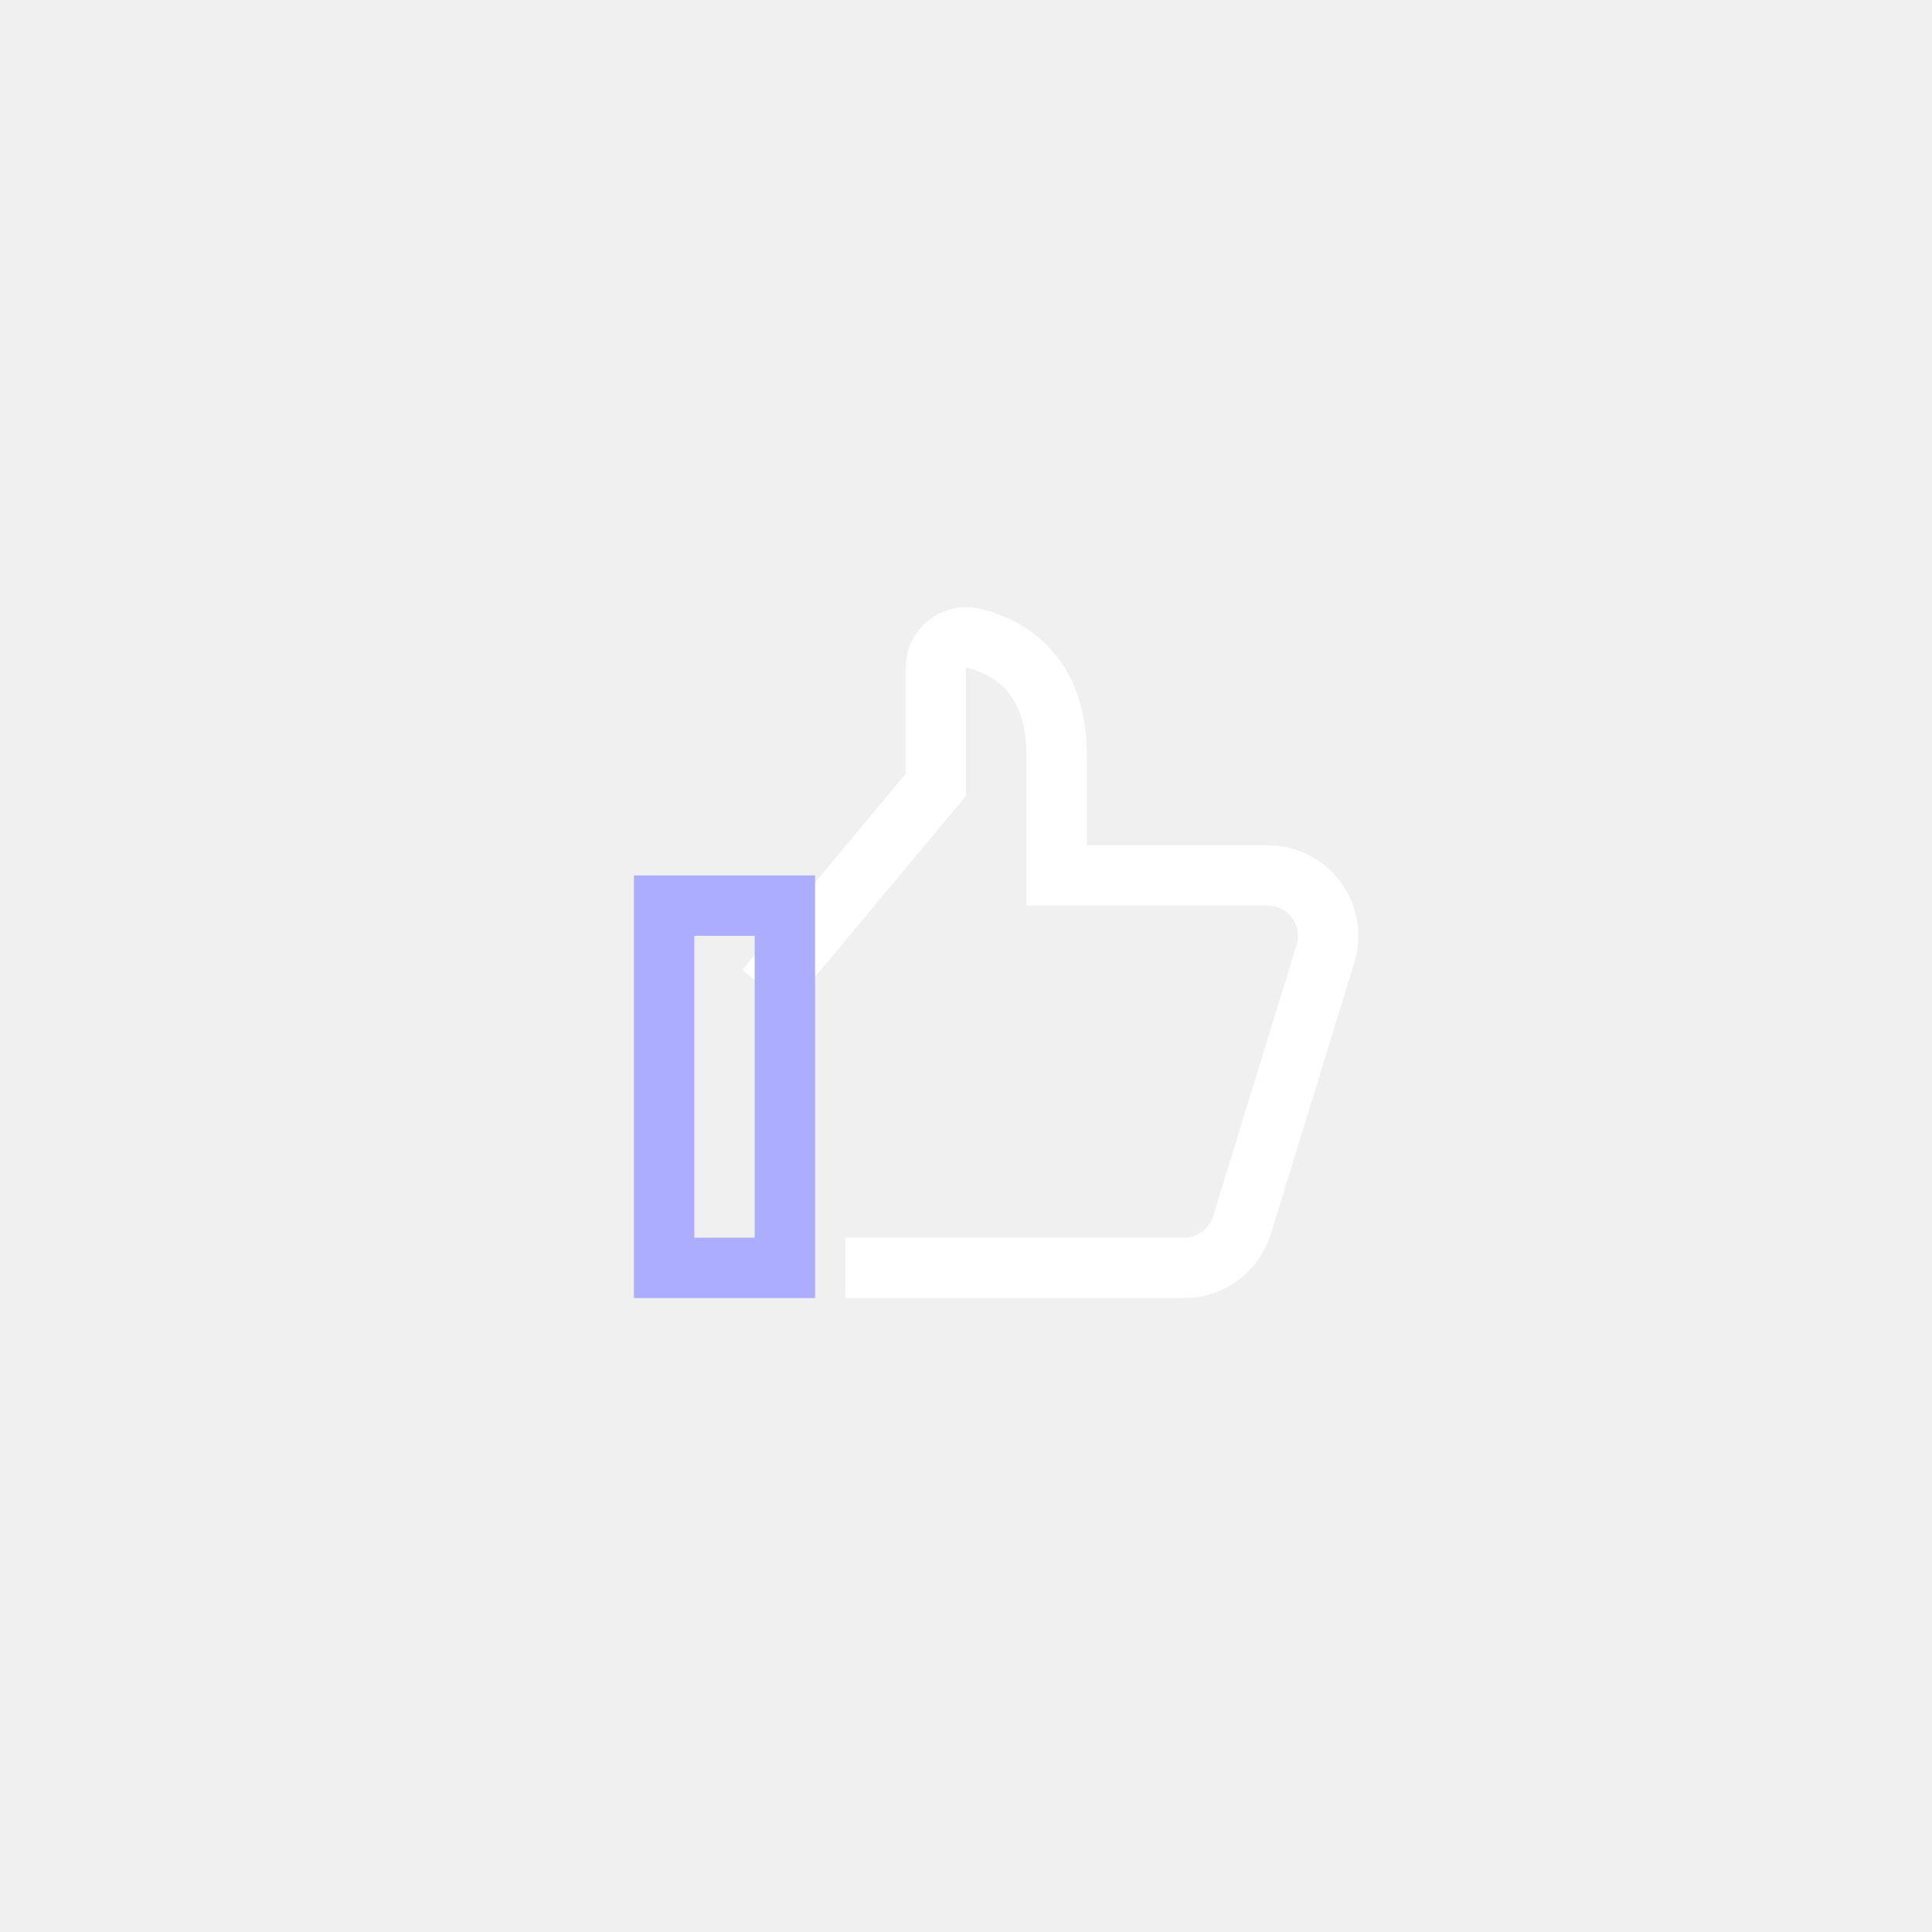
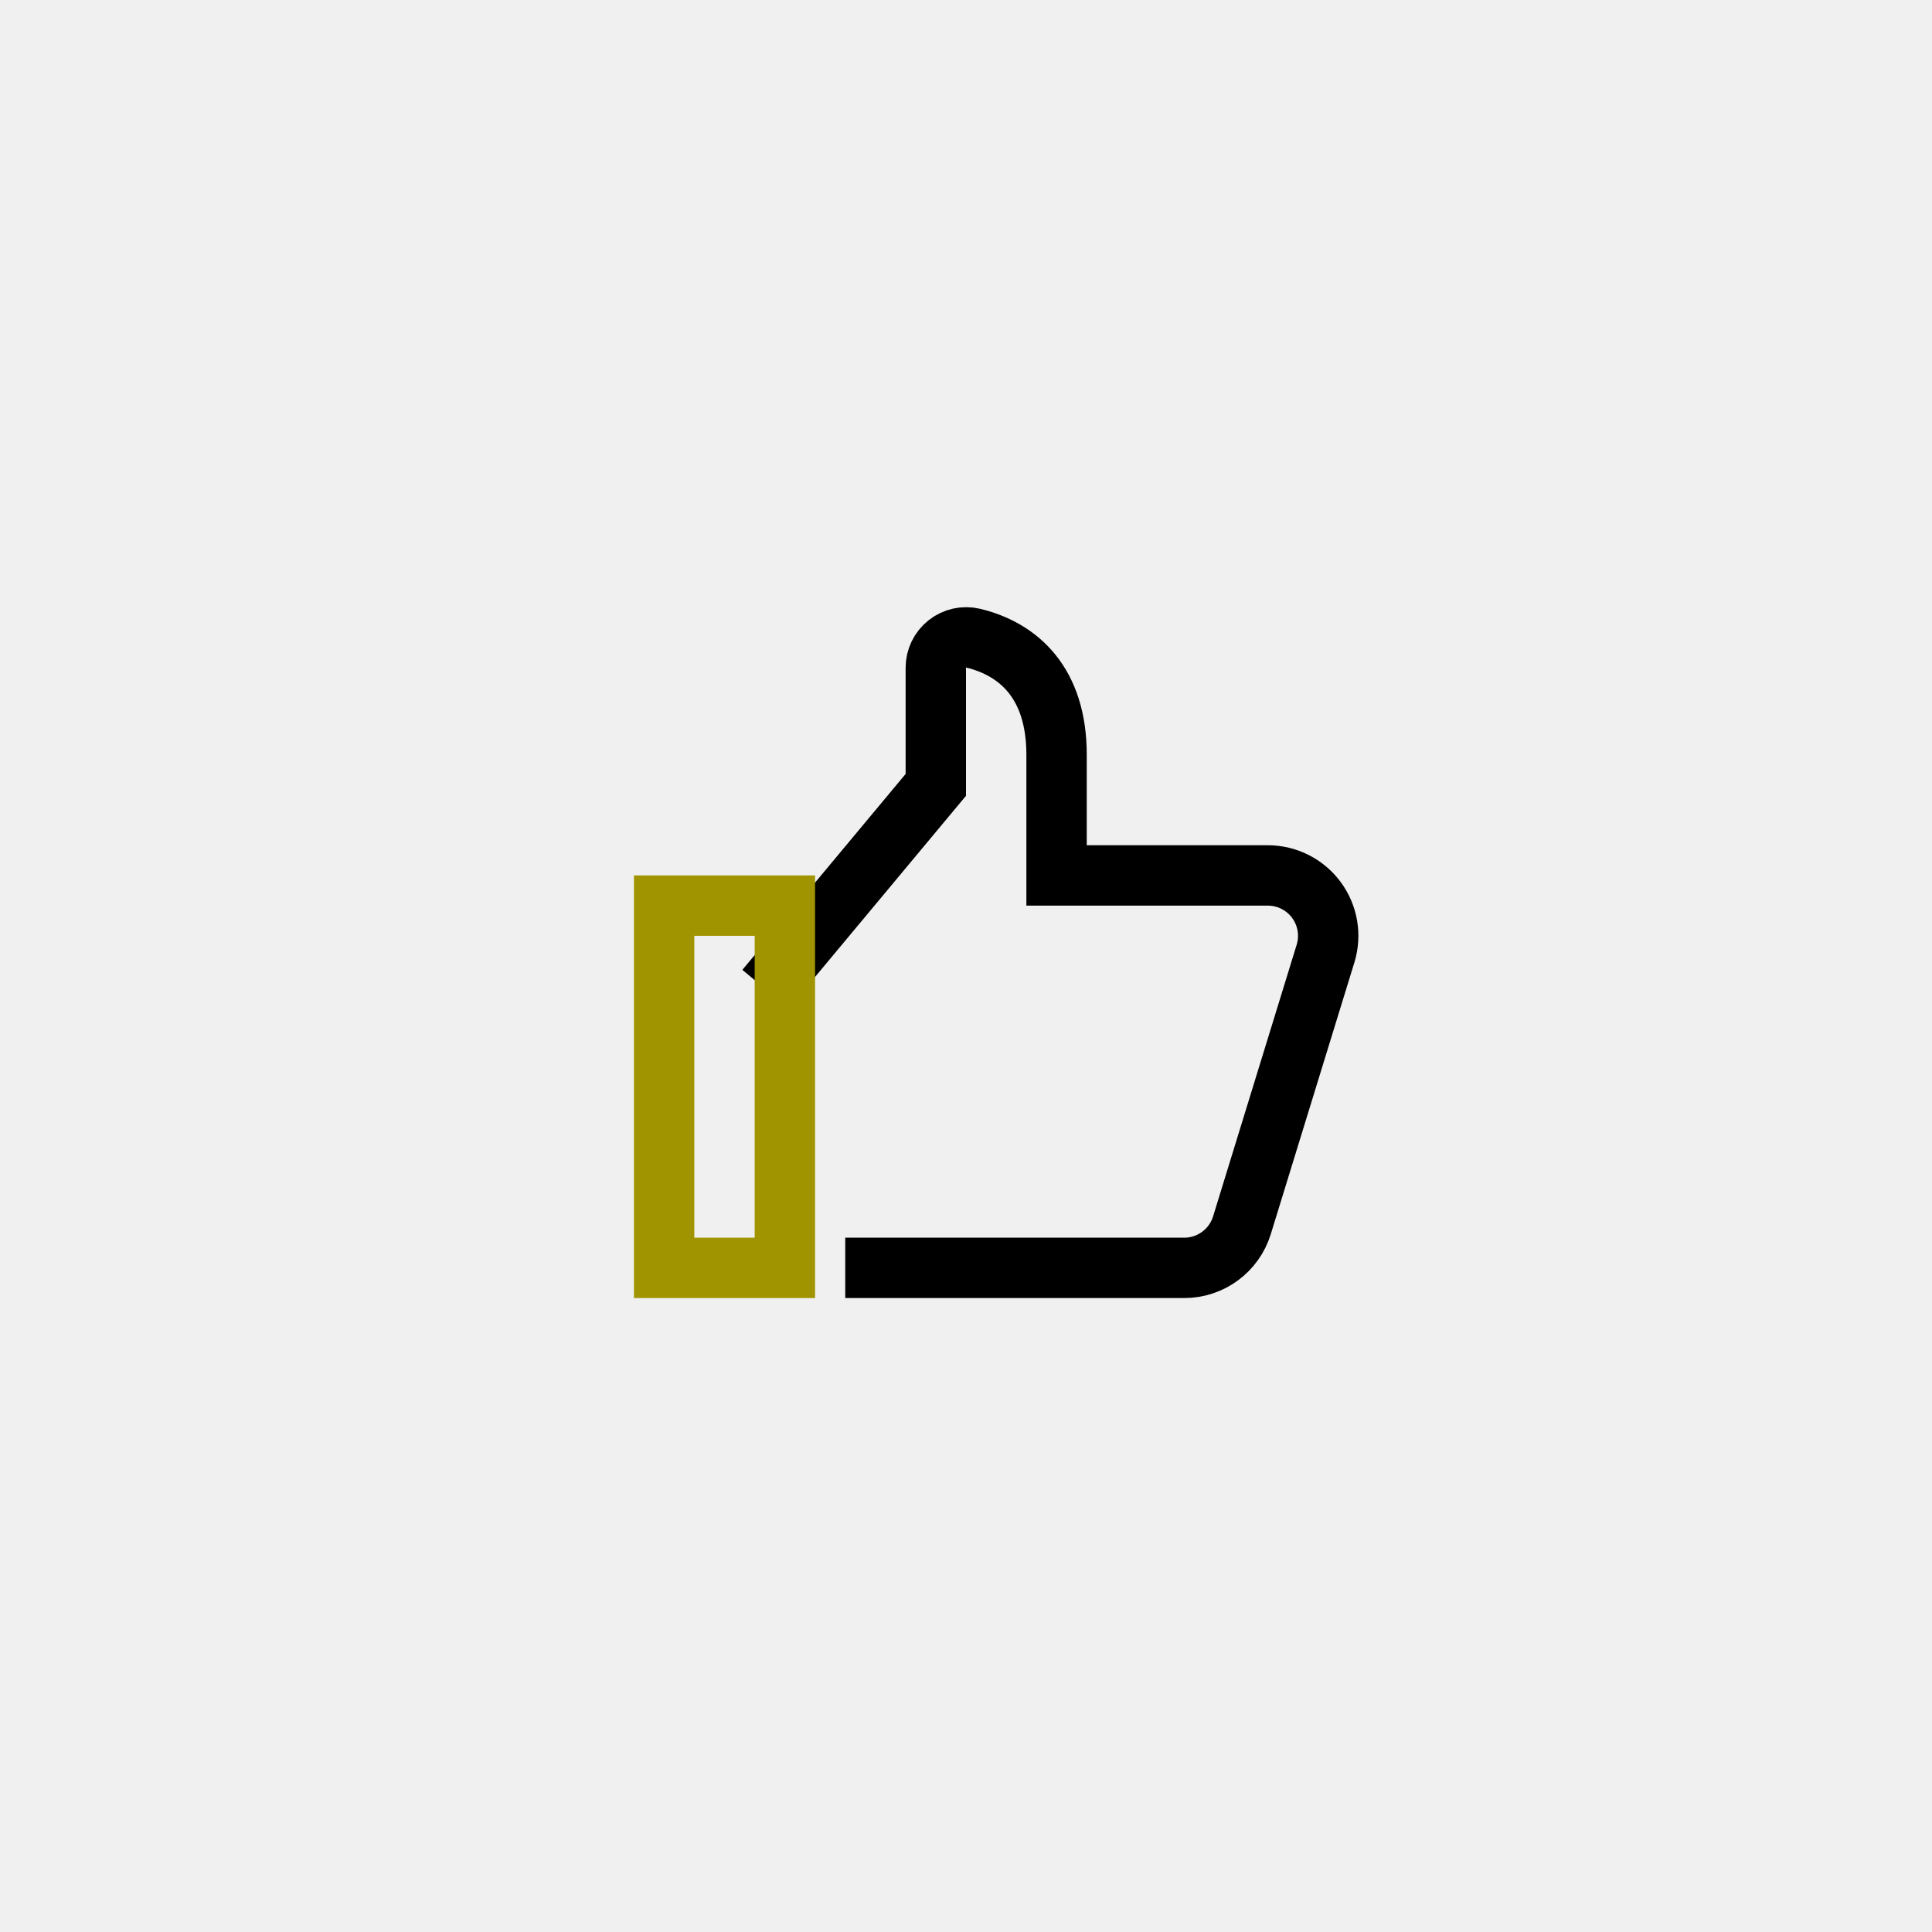
<svg xmlns="http://www.w3.org/2000/svg" width="64" height="64">
  <g stroke-width="2" fill="none" fill-rule="evenodd" stroke-linecap="square">
-     <path d="M29 42h10.229a2 2 0 001.912-1.412l2.769-9A2 2 0 0042 29h-7v-4c0-2.373-1.251-3.494-2.764-3.86a1.006 1.006 0 00-1.236.979V26l-5 6" stroke="#FFF" />
-     <path stroke="#ACADFF" d="M22 30h4v12h-4z" />
+     <path d="M29 42h10.229a2 2 0 001.912-1.412l2.769-9A2 2 0 0042 29h-7v-4c0-2.373-1.251-3.494-2.764-3.86a1.006 1.006 0 00-1.236.979V26l-5 6" stroke="#000000" />
+     <path stroke="#A09500" d="M22 30h4v12h-4z" />
  </g>
</svg>
